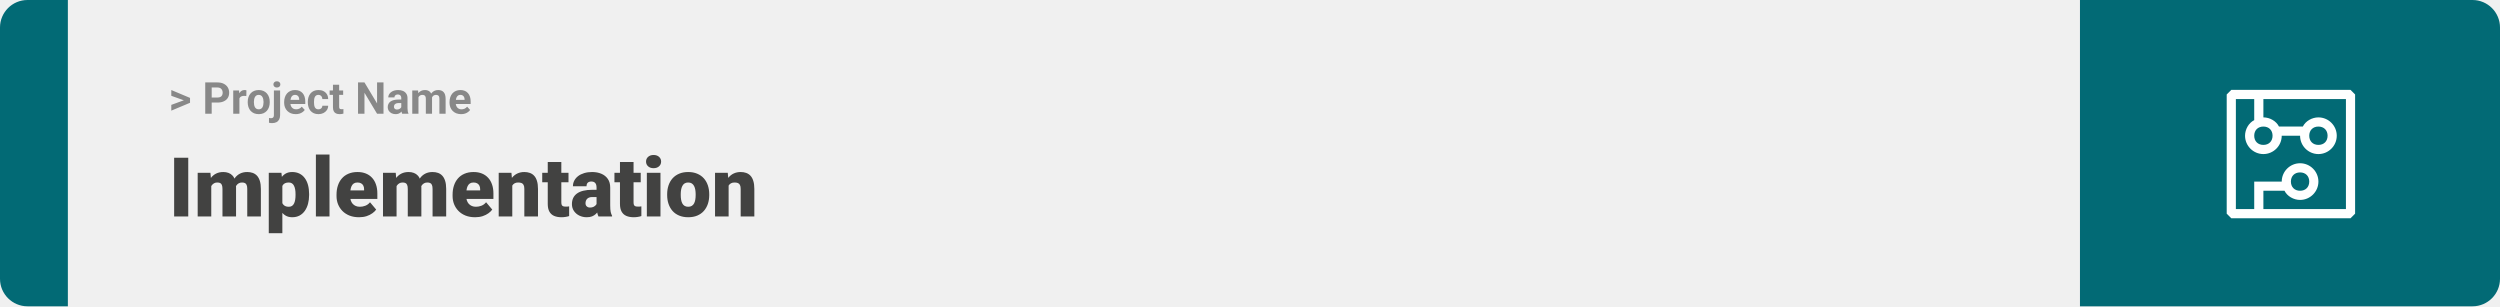
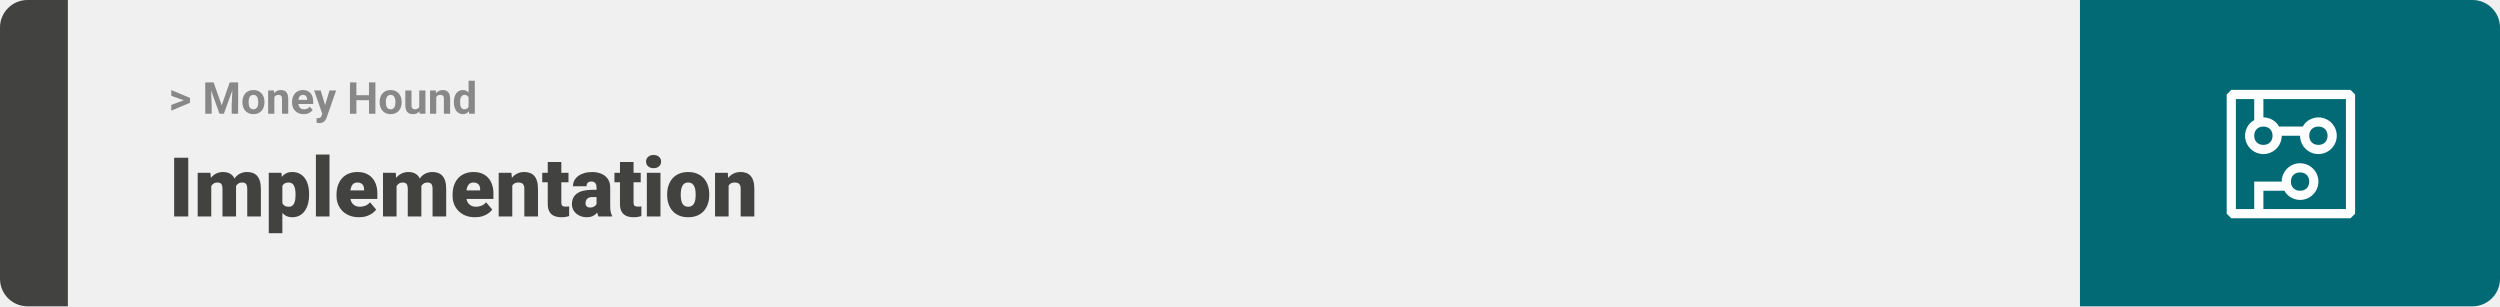
<svg xmlns="http://www.w3.org/2000/svg" width="1363" height="167" viewBox="0 0 1363 167" fill="none">
  <rect width="1363" height="167" rx="15" fill="#F0F0F0" />
-   <path d="M0 15C0 6.716 6.716 0 15 0H37V167H15C6.716 167 0 160.284 0 152V15Z" fill="#026A75" />
-   <path d="M100.906 54.922L93.394 52.238V49.086L103.602 53.375V55.637L100.906 54.922ZM93.394 57.172L100.918 54.43L103.602 53.785V56.035L93.394 60.324V57.172ZM118.543 55.918H114.195V53.176H118.543C119.215 53.176 119.762 53.066 120.184 52.848C120.605 52.621 120.914 52.309 121.109 51.91C121.305 51.512 121.402 51.062 121.402 50.562C121.402 50.055 121.305 49.582 121.109 49.145C120.914 48.707 120.605 48.355 120.184 48.09C119.762 47.824 119.215 47.691 118.543 47.691H115.414V62H111.898V44.938H118.543C119.879 44.938 121.023 45.18 121.977 45.664C122.938 46.141 123.672 46.801 124.18 47.645C124.688 48.488 124.941 49.453 124.941 50.539C124.941 51.641 124.688 52.594 124.18 53.398C123.672 54.203 122.938 54.824 121.977 55.262C121.023 55.699 119.879 55.918 118.543 55.918ZM130.531 52.086V62H127.156V49.32H130.332L130.531 52.086ZM134.352 49.238L134.293 52.367C134.129 52.344 133.93 52.324 133.695 52.309C133.469 52.285 133.262 52.273 133.074 52.273C132.598 52.273 132.184 52.336 131.832 52.461C131.488 52.578 131.199 52.754 130.965 52.988C130.738 53.223 130.566 53.508 130.449 53.844C130.34 54.18 130.277 54.562 130.262 54.992L129.582 54.781C129.582 53.961 129.664 53.207 129.828 52.52C129.992 51.824 130.23 51.219 130.543 50.703C130.863 50.188 131.254 49.789 131.715 49.508C132.176 49.227 132.703 49.086 133.297 49.086C133.484 49.086 133.676 49.102 133.871 49.133C134.066 49.156 134.227 49.191 134.352 49.238ZM135.055 55.789V55.543C135.055 54.613 135.188 53.758 135.453 52.977C135.719 52.188 136.105 51.504 136.613 50.926C137.121 50.348 137.746 49.898 138.488 49.578C139.23 49.25 140.082 49.086 141.043 49.086C142.004 49.086 142.859 49.25 143.609 49.578C144.359 49.898 144.988 50.348 145.496 50.926C146.012 51.504 146.402 52.188 146.668 52.977C146.934 53.758 147.066 54.613 147.066 55.543V55.789C147.066 56.711 146.934 57.566 146.668 58.355C146.402 59.137 146.012 59.82 145.496 60.406C144.988 60.984 144.363 61.434 143.621 61.754C142.879 62.074 142.027 62.234 141.066 62.234C140.105 62.234 139.25 62.074 138.5 61.754C137.758 61.434 137.129 60.984 136.613 60.406C136.105 59.82 135.719 59.137 135.453 58.355C135.188 57.566 135.055 56.711 135.055 55.789ZM138.43 55.543V55.789C138.43 56.32 138.477 56.816 138.57 57.277C138.664 57.738 138.812 58.145 139.016 58.496C139.227 58.84 139.5 59.109 139.836 59.305C140.172 59.5 140.582 59.598 141.066 59.598C141.535 59.598 141.938 59.5 142.273 59.305C142.609 59.109 142.879 58.84 143.082 58.496C143.285 58.145 143.434 57.738 143.527 57.277C143.629 56.816 143.68 56.32 143.68 55.789V55.543C143.68 55.027 143.629 54.543 143.527 54.09C143.434 53.629 143.281 53.223 143.07 52.871C142.867 52.512 142.598 52.23 142.262 52.027C141.926 51.824 141.52 51.723 141.043 51.723C140.566 51.723 140.16 51.824 139.824 52.027C139.496 52.23 139.227 52.512 139.016 52.871C138.812 53.223 138.664 53.629 138.57 54.09C138.477 54.543 138.43 55.027 138.43 55.543ZM149.328 49.32H152.715V62.762C152.715 63.699 152.543 64.492 152.199 65.141C151.855 65.789 151.359 66.281 150.711 66.617C150.062 66.953 149.277 67.121 148.355 67.121C148.066 67.121 147.785 67.106 147.512 67.074C147.23 67.043 146.941 66.992 146.645 66.922L146.656 64.332C146.844 64.363 147.027 64.387 147.207 64.402C147.379 64.426 147.555 64.438 147.734 64.438C148.086 64.438 148.379 64.379 148.613 64.262C148.848 64.144 149.023 63.961 149.141 63.711C149.266 63.469 149.328 63.152 149.328 62.762V49.32ZM149.059 46.016C149.059 45.523 149.23 45.117 149.574 44.797C149.926 44.477 150.387 44.316 150.957 44.316C151.535 44.316 151.996 44.477 152.34 44.797C152.684 45.117 152.855 45.523 152.855 46.016C152.855 46.508 152.684 46.914 152.34 47.234C151.996 47.555 151.535 47.715 150.957 47.715C150.387 47.715 149.926 47.555 149.574 47.234C149.23 46.914 149.059 46.508 149.059 46.016ZM161.234 62.234C160.25 62.234 159.367 62.078 158.586 61.766C157.805 61.445 157.141 61.004 156.594 60.441C156.055 59.879 155.641 59.227 155.352 58.484C155.062 57.734 154.918 56.938 154.918 56.094V55.625C154.918 54.664 155.055 53.785 155.328 52.988C155.602 52.191 155.992 51.5 156.5 50.914C157.016 50.328 157.641 49.879 158.375 49.566C159.109 49.246 159.938 49.086 160.859 49.086C161.758 49.086 162.555 49.234 163.25 49.531C163.945 49.828 164.527 50.25 164.996 50.797C165.473 51.344 165.832 52 166.074 52.766C166.316 53.523 166.438 54.367 166.438 55.297V56.703H156.359V54.453H163.121V54.195C163.121 53.727 163.035 53.309 162.863 52.941C162.699 52.566 162.449 52.27 162.113 52.051C161.777 51.832 161.348 51.723 160.824 51.723C160.379 51.723 159.996 51.82 159.676 52.016C159.355 52.211 159.094 52.484 158.891 52.836C158.695 53.188 158.547 53.602 158.445 54.078C158.352 54.547 158.305 55.062 158.305 55.625V56.094C158.305 56.602 158.375 57.07 158.516 57.5C158.664 57.93 158.871 58.301 159.137 58.613C159.41 58.926 159.738 59.168 160.121 59.34C160.512 59.512 160.953 59.598 161.445 59.598C162.055 59.598 162.621 59.48 163.145 59.246C163.676 59.004 164.133 58.641 164.516 58.156L166.156 59.938C165.891 60.32 165.527 60.688 165.066 61.039C164.613 61.391 164.066 61.68 163.426 61.906C162.785 62.125 162.055 62.234 161.234 62.234ZM173.598 59.598C174.012 59.598 174.379 59.52 174.699 59.363C175.02 59.199 175.27 58.973 175.449 58.684C175.637 58.387 175.734 58.039 175.742 57.641H178.918C178.91 58.531 178.672 59.324 178.203 60.02C177.734 60.707 177.105 61.25 176.316 61.648C175.527 62.039 174.645 62.234 173.668 62.234C172.684 62.234 171.824 62.07 171.09 61.742C170.363 61.414 169.758 60.961 169.273 60.383C168.789 59.797 168.426 59.117 168.184 58.344C167.941 57.562 167.82 56.727 167.82 55.836V55.496C167.82 54.598 167.941 53.762 168.184 52.988C168.426 52.207 168.789 51.527 169.273 50.949C169.758 50.363 170.363 49.906 171.09 49.578C171.816 49.25 172.668 49.086 173.645 49.086C174.684 49.086 175.594 49.285 176.375 49.684C177.164 50.082 177.781 50.652 178.227 51.395C178.68 52.129 178.91 53 178.918 54.008H175.742C175.734 53.586 175.645 53.203 175.473 52.859C175.309 52.516 175.066 52.242 174.746 52.039C174.434 51.828 174.047 51.723 173.586 51.723C173.094 51.723 172.691 51.828 172.379 52.039C172.066 52.242 171.824 52.523 171.652 52.883C171.48 53.234 171.359 53.637 171.289 54.09C171.227 54.535 171.195 55.004 171.195 55.496V55.836C171.195 56.328 171.227 56.801 171.289 57.254C171.352 57.707 171.469 58.109 171.641 58.461C171.82 58.812 172.066 59.09 172.379 59.293C172.691 59.496 173.098 59.598 173.598 59.598ZM187.086 49.32V51.711H179.703V49.32H187.086ZM181.531 46.191H184.906V58.18C184.906 58.547 184.953 58.828 185.047 59.023C185.148 59.219 185.297 59.355 185.492 59.434C185.688 59.504 185.934 59.539 186.23 59.539C186.441 59.539 186.629 59.531 186.793 59.516C186.965 59.492 187.109 59.469 187.227 59.445L187.238 61.93C186.949 62.023 186.637 62.098 186.301 62.152C185.965 62.207 185.594 62.234 185.188 62.234C184.445 62.234 183.797 62.113 183.242 61.871C182.695 61.621 182.273 61.223 181.977 60.676C181.68 60.129 181.531 59.41 181.531 58.52V46.191ZM209.082 44.938V62H205.566L198.711 50.562V62H195.195V44.938H198.711L205.578 56.387V44.938H209.082ZM218.773 59.141V53.492C218.773 53.086 218.707 52.738 218.574 52.449C218.441 52.152 218.234 51.922 217.953 51.758C217.68 51.594 217.324 51.512 216.887 51.512C216.512 51.512 216.188 51.578 215.914 51.711C215.641 51.836 215.43 52.02 215.281 52.262C215.133 52.496 215.059 52.773 215.059 53.094H211.684C211.684 52.555 211.809 52.043 212.059 51.559C212.309 51.074 212.672 50.648 213.148 50.281C213.625 49.906 214.191 49.613 214.848 49.402C215.512 49.191 216.254 49.086 217.074 49.086C218.059 49.086 218.934 49.25 219.699 49.578C220.465 49.906 221.066 50.398 221.504 51.055C221.949 51.711 222.172 52.531 222.172 53.516V58.941C222.172 59.637 222.215 60.207 222.301 60.652C222.387 61.09 222.512 61.473 222.676 61.801V62H219.266C219.102 61.656 218.977 61.227 218.891 60.711C218.812 60.188 218.773 59.664 218.773 59.141ZM219.219 54.277L219.242 56.188H217.355C216.91 56.188 216.523 56.238 216.195 56.34C215.867 56.441 215.598 56.586 215.387 56.773C215.176 56.953 215.02 57.164 214.918 57.406C214.824 57.648 214.777 57.914 214.777 58.203C214.777 58.492 214.844 58.754 214.977 58.988C215.109 59.215 215.301 59.395 215.551 59.527C215.801 59.652 216.094 59.715 216.43 59.715C216.938 59.715 217.379 59.613 217.754 59.41C218.129 59.207 218.418 58.957 218.621 58.66C218.832 58.363 218.941 58.082 218.949 57.816L219.84 59.246C219.715 59.566 219.543 59.898 219.324 60.242C219.113 60.586 218.844 60.91 218.516 61.215C218.188 61.512 217.793 61.758 217.332 61.953C216.871 62.141 216.324 62.234 215.691 62.234C214.887 62.234 214.156 62.074 213.5 61.754C212.852 61.426 212.336 60.977 211.953 60.406C211.578 59.828 211.391 59.172 211.391 58.438C211.391 57.773 211.516 57.184 211.766 56.668C212.016 56.152 212.383 55.719 212.867 55.367C213.359 55.008 213.973 54.738 214.707 54.559C215.441 54.371 216.293 54.277 217.262 54.277H219.219ZM228.148 51.945V62H224.762V49.32H227.938L228.148 51.945ZM227.68 55.215H226.742C226.742 54.332 226.848 53.52 227.059 52.777C227.277 52.027 227.594 51.379 228.008 50.832C228.43 50.277 228.949 49.848 229.566 49.543C230.184 49.238 230.898 49.086 231.711 49.086C232.273 49.086 232.789 49.172 233.258 49.344C233.727 49.508 234.129 49.77 234.465 50.129C234.809 50.48 235.074 50.941 235.262 51.512C235.449 52.074 235.543 52.75 235.543 53.539V62H232.168V53.914C232.168 53.336 232.09 52.891 231.934 52.578C231.777 52.266 231.555 52.047 231.266 51.922C230.984 51.797 230.645 51.734 230.246 51.734C229.809 51.734 229.426 51.824 229.098 52.004C228.777 52.184 228.512 52.434 228.301 52.754C228.09 53.066 227.934 53.434 227.832 53.855C227.73 54.277 227.68 54.73 227.68 55.215ZM235.227 54.828L234.02 54.98C234.02 54.152 234.121 53.383 234.324 52.672C234.535 51.961 234.844 51.336 235.25 50.797C235.664 50.258 236.176 49.84 236.785 49.543C237.395 49.238 238.098 49.086 238.895 49.086C239.504 49.086 240.059 49.176 240.559 49.355C241.059 49.527 241.484 49.805 241.836 50.188C242.195 50.562 242.469 51.055 242.656 51.664C242.852 52.273 242.949 53.02 242.949 53.902V62H239.562V53.902C239.562 53.316 239.484 52.871 239.328 52.566C239.18 52.254 238.961 52.039 238.672 51.922C238.391 51.797 238.055 51.734 237.664 51.734C237.258 51.734 236.902 51.816 236.598 51.98C236.293 52.137 236.039 52.355 235.836 52.637C235.633 52.918 235.48 53.246 235.379 53.621C235.277 53.988 235.227 54.391 235.227 54.828ZM251.398 62.234C250.414 62.234 249.531 62.078 248.75 61.766C247.969 61.445 247.305 61.004 246.758 60.441C246.219 59.879 245.805 59.227 245.516 58.484C245.227 57.734 245.082 56.938 245.082 56.094V55.625C245.082 54.664 245.219 53.785 245.492 52.988C245.766 52.191 246.156 51.5 246.664 50.914C247.18 50.328 247.805 49.879 248.539 49.566C249.273 49.246 250.102 49.086 251.023 49.086C251.922 49.086 252.719 49.234 253.414 49.531C254.109 49.828 254.691 50.25 255.16 50.797C255.637 51.344 255.996 52 256.238 52.766C256.48 53.523 256.602 54.367 256.602 55.297V56.703H246.523V54.453H253.285V54.195C253.285 53.727 253.199 53.309 253.027 52.941C252.863 52.566 252.613 52.27 252.277 52.051C251.941 51.832 251.512 51.723 250.988 51.723C250.543 51.723 250.16 51.82 249.84 52.016C249.52 52.211 249.258 52.484 249.055 52.836C248.859 53.188 248.711 53.602 248.609 54.078C248.516 54.547 248.469 55.062 248.469 55.625V56.094C248.469 56.602 248.539 57.07 248.68 57.5C248.828 57.93 249.035 58.301 249.301 58.613C249.574 58.926 249.902 59.168 250.285 59.34C250.676 59.512 251.117 59.598 251.609 59.598C252.219 59.598 252.785 59.48 253.309 59.246C253.84 59.004 254.297 58.641 254.68 58.156L256.32 59.938C256.055 60.32 255.691 60.688 255.23 61.039C254.777 61.391 254.23 61.68 253.59 61.906C252.949 62.125 252.219 62.234 251.398 62.234Z" fill="#888888" />
+   <path d="M0 15C0 6.716 6.716 0 15 0H37V167H15C6.716 167 0 160.284 0 152V15Z" fill="#424241" />
+   <path d="M100.906 54.922L93.394 52.238V49.086L103.602 53.375V55.637L100.906 54.922ZM93.394 57.172L100.918 54.43L103.602 53.785V56.035L93.394 60.324V57.172ZM113.504 44.938H116.48L120.863 57.465L125.246 44.938H128.223L122.059 62H119.668L113.504 44.938ZM111.898 44.938H114.863L115.402 57.148V62H111.898V44.938ZM126.863 44.938H129.84V62H126.324V57.148L126.863 44.938ZM132.172 55.789V55.543C132.172 54.613 132.305 53.758 132.57 52.977C132.836 52.188 133.223 51.504 133.73 50.926C134.238 50.348 134.863 49.898 135.605 49.578C136.348 49.25 137.199 49.086 138.16 49.086C139.121 49.086 139.977 49.25 140.727 49.578C141.477 49.898 142.105 50.348 142.613 50.926C143.129 51.504 143.52 52.188 143.785 52.977C144.051 53.758 144.184 54.613 144.184 55.543V55.789C144.184 56.711 144.051 57.566 143.785 58.355C143.52 59.137 143.129 59.82 142.613 60.406C142.105 60.984 141.48 61.434 140.738 61.754C139.996 62.074 139.145 62.234 138.184 62.234C137.223 62.234 136.367 62.074 135.617 61.754C134.875 61.434 134.246 60.984 133.73 60.406C133.223 59.82 132.836 59.137 132.57 58.355C132.305 57.566 132.172 56.711 132.172 55.789ZM135.547 55.543V55.789C135.547 56.32 135.594 56.816 135.688 57.277C135.781 57.738 135.93 58.145 136.133 58.496C136.344 58.84 136.617 59.109 136.953 59.305C137.289 59.5 137.699 59.598 138.184 59.598C138.652 59.598 139.055 59.5 139.391 59.305C139.727 59.109 139.996 58.84 140.199 58.496C140.402 58.145 140.551 57.738 140.645 57.277C140.746 56.816 140.797 56.32 140.797 55.789V55.543C140.797 55.027 140.746 54.543 140.645 54.09C140.551 53.629 140.398 53.223 140.188 52.871C139.984 52.512 139.715 52.23 139.379 52.027C139.043 51.824 138.637 51.723 138.16 51.723C137.684 51.723 137.277 51.824 136.941 52.027C136.613 52.23 136.344 52.512 136.133 52.871C135.93 53.223 135.781 53.629 135.688 54.09C135.594 54.543 135.547 55.027 135.547 55.543ZM149.562 52.027V62H146.188V49.32H149.352L149.562 52.027ZM149.07 55.215H148.156C148.156 54.277 148.277 53.434 148.52 52.684C148.762 51.926 149.102 51.281 149.539 50.75C149.977 50.211 150.496 49.801 151.098 49.52C151.707 49.23 152.387 49.086 153.137 49.086C153.73 49.086 154.273 49.172 154.766 49.344C155.258 49.516 155.68 49.789 156.031 50.164C156.391 50.539 156.664 51.035 156.852 51.652C157.047 52.27 157.145 53.023 157.145 53.914V62H153.746V53.902C153.746 53.34 153.668 52.902 153.512 52.59C153.355 52.277 153.125 52.059 152.82 51.934C152.523 51.801 152.156 51.734 151.719 51.734C151.266 51.734 150.871 51.824 150.535 52.004C150.207 52.184 149.934 52.434 149.715 52.754C149.504 53.066 149.344 53.434 149.234 53.855C149.125 54.277 149.07 54.73 149.07 55.215ZM165.547 62.234C164.562 62.234 163.68 62.078 162.898 61.766C162.117 61.445 161.453 61.004 160.906 60.441C160.367 59.879 159.953 59.227 159.664 58.484C159.375 57.734 159.23 56.938 159.23 56.094V55.625C159.23 54.664 159.367 53.785 159.641 52.988C159.914 52.191 160.305 51.5 160.812 50.914C161.328 50.328 161.953 49.879 162.688 49.566C163.422 49.246 164.25 49.086 165.172 49.086C166.07 49.086 166.867 49.234 167.562 49.531C168.258 49.828 168.84 50.25 169.309 50.797C169.785 51.344 170.145 52 170.387 52.766C170.629 53.523 170.75 54.367 170.75 55.297V56.703H160.672V54.453H167.434V54.195C167.434 53.727 167.348 53.309 167.176 52.941C167.012 52.566 166.762 52.27 166.426 52.051C166.09 51.832 165.66 51.723 165.137 51.723C164.691 51.723 164.309 51.82 163.988 52.016C163.668 52.211 163.406 52.484 163.203 52.836C163.008 53.188 162.859 53.602 162.758 54.078C162.664 54.547 162.617 55.062 162.617 55.625V56.094C162.617 56.602 162.688 57.07 162.828 57.5C162.977 57.93 163.184 58.301 163.449 58.613C163.723 58.926 164.051 59.168 164.434 59.34C164.824 59.512 165.266 59.598 165.758 59.598C166.367 59.598 166.934 59.48 167.457 59.246C167.988 59.004 168.445 58.641 168.828 58.156L170.469 59.938C170.203 60.32 169.84 60.688 169.379 61.039C168.926 61.391 168.379 61.68 167.738 61.906C167.098 62.125 166.367 62.234 165.547 62.234ZM176.27 60.57L179.633 49.32H183.254L178.156 63.91C178.047 64.231 177.898 64.574 177.711 64.941C177.531 65.309 177.285 65.656 176.973 65.984C176.668 66.32 176.281 66.594 175.812 66.805C175.352 67.016 174.785 67.121 174.113 67.121C173.793 67.121 173.531 67.102 173.328 67.062C173.125 67.023 172.883 66.969 172.602 66.898V64.426C172.688 64.426 172.777 64.426 172.871 64.426C172.965 64.434 173.055 64.438 173.141 64.438C173.586 64.438 173.949 64.387 174.23 64.285C174.512 64.184 174.738 64.027 174.91 63.816C175.082 63.613 175.219 63.348 175.32 63.02L176.27 60.57ZM174.863 49.32L177.617 58.508L178.098 62.082L175.801 62.328L171.242 49.32H174.863ZM202.168 51.887V54.629H193.262V51.887H202.168ZM194.305 44.938V62H190.789V44.938H194.305ZM204.676 44.938V62H201.172V44.938H204.676ZM206.984 55.789V55.543C206.984 54.613 207.117 53.758 207.383 52.977C207.648 52.188 208.035 51.504 208.543 50.926C209.051 50.348 209.676 49.898 210.418 49.578C211.16 49.25 212.012 49.086 212.973 49.086C213.934 49.086 214.789 49.25 215.539 49.578C216.289 49.898 216.918 50.348 217.426 50.926C217.941 51.504 218.332 52.188 218.598 52.977C218.863 53.758 218.996 54.613 218.996 55.543V55.789C218.996 56.711 218.863 57.566 218.598 58.355C218.332 59.137 217.941 59.82 217.426 60.406C216.918 60.984 216.293 61.434 215.551 61.754C214.809 62.074 213.957 62.234 212.996 62.234C212.035 62.234 211.18 62.074 210.43 61.754C209.688 61.434 209.059 60.984 208.543 60.406C208.035 59.82 207.648 59.137 207.383 58.355C207.117 57.566 206.984 56.711 206.984 55.789ZM210.359 55.543V55.789C210.359 56.32 210.406 56.816 210.5 57.277C210.594 57.738 210.742 58.145 210.945 58.496C211.156 58.84 211.43 59.109 211.766 59.305C212.102 59.5 212.512 59.598 212.996 59.598C213.465 59.598 213.867 59.5 214.203 59.305C214.539 59.109 214.809 58.84 215.012 58.496C215.215 58.145 215.363 57.738 215.457 57.277C215.559 56.816 215.609 56.32 215.609 55.789V55.543C215.609 55.027 215.559 54.543 215.457 54.09C215.363 53.629 215.211 53.223 215 52.871C214.797 52.512 214.527 52.23 214.191 52.027C213.855 51.824 213.449 51.723 212.973 51.723C212.496 51.723 212.09 51.824 211.754 52.027C211.426 52.23 211.156 52.512 210.945 52.871C210.742 53.223 210.594 53.629 210.5 54.09C210.406 54.543 210.359 55.027 210.359 55.543ZM228.57 58.965V49.32H231.945V62H228.77L228.57 58.965ZM228.945 56.363L229.941 56.34C229.941 57.184 229.844 57.969 229.648 58.695C229.453 59.414 229.16 60.039 228.77 60.57C228.379 61.094 227.887 61.504 227.293 61.801C226.699 62.09 226 62.234 225.195 62.234C224.578 62.234 224.008 62.148 223.484 61.977C222.969 61.797 222.523 61.52 222.148 61.145C221.781 60.762 221.492 60.273 221.281 59.68C221.078 59.078 220.977 58.355 220.977 57.512V49.32H224.352V57.535C224.352 57.91 224.395 58.227 224.48 58.484C224.574 58.742 224.703 58.953 224.867 59.117C225.031 59.281 225.223 59.398 225.441 59.469C225.668 59.539 225.918 59.574 226.191 59.574C226.887 59.574 227.434 59.434 227.832 59.152C228.238 58.871 228.523 58.488 228.688 58.004C228.859 57.512 228.945 56.965 228.945 56.363ZM237.828 52.027V62H234.453V49.32H237.617L237.828 52.027ZM237.336 55.215H236.422C236.422 54.277 236.543 53.434 236.785 52.684C237.027 51.926 237.367 51.281 237.805 50.75C238.242 50.211 238.762 49.801 239.363 49.52C239.973 49.23 240.652 49.086 241.402 49.086C241.996 49.086 242.539 49.172 243.031 49.344C243.523 49.516 243.945 49.789 244.297 50.164C244.656 50.539 244.93 51.035 245.117 51.652C245.312 52.27 245.41 53.023 245.41 53.914V62H242.012V53.902C242.012 53.34 241.934 52.902 241.777 52.59C241.621 52.277 241.391 52.059 241.086 51.934C240.789 51.801 240.422 51.734 239.984 51.734C239.531 51.734 239.137 51.824 238.801 52.004C238.473 52.184 238.199 52.434 237.98 52.754C237.77 53.066 237.609 53.434 237.5 53.855C237.391 54.277 237.336 54.73 237.336 55.215ZM255.465 59.234V44H258.863V62H255.805L255.465 59.234ZM247.449 55.812V55.566C247.449 54.598 247.559 53.719 247.777 52.93C247.996 52.133 248.316 51.449 248.738 50.879C249.16 50.309 249.68 49.867 250.297 49.555C250.914 49.242 251.617 49.086 252.406 49.086C253.148 49.086 253.797 49.242 254.352 49.555C254.914 49.867 255.391 50.312 255.781 50.891C256.18 51.461 256.5 52.137 256.742 52.918C256.984 53.691 257.16 54.539 257.27 55.461V56C257.16 56.883 256.984 57.703 256.742 58.461C256.5 59.219 256.18 59.883 255.781 60.453C255.391 61.016 254.914 61.453 254.352 61.766C253.789 62.078 253.133 62.234 252.383 62.234C251.594 62.234 250.891 62.074 250.273 61.754C249.664 61.434 249.148 60.984 248.727 60.406C248.312 59.828 247.996 59.148 247.777 58.367C247.559 57.586 247.449 56.734 247.449 55.812ZM250.824 55.566V55.812C250.824 56.336 250.863 56.824 250.941 57.277C251.027 57.73 251.164 58.133 251.352 58.484C251.547 58.828 251.797 59.098 252.102 59.293C252.414 59.48 252.793 59.574 253.238 59.574C253.816 59.574 254.293 59.445 254.668 59.188C255.043 58.922 255.328 58.559 255.523 58.098C255.727 57.637 255.844 57.105 255.875 56.504V54.969C255.852 54.477 255.781 54.035 255.664 53.645C255.555 53.246 255.391 52.906 255.172 52.625C254.961 52.344 254.695 52.125 254.375 51.969C254.062 51.812 253.691 51.734 253.262 51.734C252.824 51.734 252.449 51.836 252.137 52.039C251.824 52.234 251.57 52.504 251.375 52.848C251.188 53.191 251.047 53.598 250.953 54.066C250.867 54.527 250.824 55.027 250.824 55.566Z" fill="#888888" />
  <path d="M102.635 86.008V118H94.944V86.008H102.635ZM115.181 99.257V118H107.776V94.226H114.72L115.181 99.257ZM114.28 105.3L112.588 105.344C112.588 103.674 112.786 102.136 113.182 100.729C113.577 99.323 114.163 98.1 114.939 97.06C115.716 96.02 116.668 95.214 117.796 94.643C118.938 94.072 120.257 93.786 121.751 93.786C122.791 93.786 123.736 93.947 124.585 94.269C125.435 94.577 126.167 95.068 126.783 95.742C127.398 96.401 127.867 97.265 128.189 98.335C128.526 99.389 128.694 100.656 128.694 102.136V118H121.29V103.081C121.29 102.07 121.172 101.308 120.938 100.795C120.718 100.283 120.396 99.939 119.971 99.763C119.546 99.587 119.026 99.499 118.411 99.499C117.767 99.499 117.188 99.645 116.675 99.939C116.163 100.231 115.723 100.642 115.357 101.169C115.005 101.682 114.734 102.29 114.544 102.993C114.368 103.696 114.28 104.465 114.28 105.3ZM127.859 105.3L125.794 105.344C125.794 103.674 125.977 102.136 126.343 100.729C126.724 99.323 127.288 98.1 128.035 97.06C128.797 96.02 129.742 95.214 130.87 94.643C131.998 94.072 133.309 93.786 134.803 93.786C135.887 93.786 136.883 93.947 137.791 94.269C138.699 94.592 139.483 95.112 140.142 95.83C140.801 96.547 141.314 97.499 141.68 98.686C142.046 99.858 142.229 101.308 142.229 103.037V118H134.803V103.037C134.803 102.055 134.686 101.315 134.451 100.817C134.231 100.305 133.909 99.96 133.484 99.785C133.06 99.594 132.554 99.499 131.968 99.499C131.265 99.499 130.657 99.645 130.145 99.939C129.632 100.231 129.2 100.642 128.848 101.169C128.511 101.682 128.262 102.29 128.101 102.993C127.94 103.696 127.859 104.465 127.859 105.3ZM153.941 98.796V127.141H146.536V94.226H153.436L153.941 98.796ZM168.531 105.827V106.289C168.531 108.017 168.333 109.621 167.938 111.101C167.542 112.58 166.956 113.869 166.18 114.968C165.403 116.066 164.437 116.923 163.279 117.539C162.137 118.139 160.811 118.439 159.302 118.439C157.881 118.439 156.658 118.125 155.633 117.495C154.607 116.865 153.75 115.993 153.062 114.88C152.374 113.767 151.817 112.492 151.392 111.057C150.967 109.621 150.63 108.105 150.381 106.508V105.915C150.63 104.201 150.967 102.612 151.392 101.147C151.817 99.668 152.374 98.378 153.062 97.28C153.75 96.181 154.6 95.324 155.611 94.709C156.636 94.094 157.859 93.786 159.28 93.786C160.789 93.786 162.115 94.072 163.257 94.643C164.415 95.214 165.381 96.035 166.158 97.104C166.949 98.159 167.542 99.426 167.938 100.905C168.333 102.385 168.531 104.025 168.531 105.827ZM161.126 106.289V105.827C161.126 104.904 161.06 104.062 160.928 103.3C160.796 102.524 160.584 101.85 160.291 101.279C160.013 100.708 159.639 100.268 159.17 99.96C158.702 99.653 158.123 99.499 157.435 99.499C156.644 99.499 155.977 99.624 155.435 99.873C154.908 100.107 154.483 100.473 154.161 100.971C153.853 101.455 153.633 102.062 153.501 102.795C153.384 103.513 153.333 104.355 153.348 105.322V107.124C153.318 108.237 153.428 109.218 153.677 110.068C153.926 110.903 154.358 111.555 154.974 112.023C155.589 112.492 156.424 112.727 157.479 112.727C158.182 112.727 158.768 112.565 159.236 112.243C159.705 111.906 160.079 111.445 160.357 110.859C160.635 110.258 160.833 109.57 160.95 108.793C161.067 108.017 161.126 107.182 161.126 106.289ZM179.649 84.25V118H172.222V84.25H179.649ZM195.733 118.439C193.799 118.439 192.071 118.139 190.547 117.539C189.024 116.923 187.735 116.081 186.68 115.012C185.64 113.942 184.842 112.712 184.285 111.32C183.743 109.929 183.472 108.457 183.472 106.904V106.069C183.472 104.326 183.714 102.714 184.197 101.235C184.681 99.741 185.398 98.437 186.351 97.324C187.303 96.21 188.497 95.346 189.932 94.731C191.368 94.101 193.038 93.786 194.942 93.786C196.626 93.786 198.135 94.057 199.468 94.599C200.801 95.141 201.929 95.918 202.852 96.928C203.79 97.939 204.5 99.162 204.983 100.598C205.481 102.033 205.73 103.645 205.73 105.432V108.442H186.307V103.806H198.501V103.234C198.516 102.443 198.377 101.77 198.084 101.213C197.806 100.656 197.396 100.231 196.854 99.939C196.312 99.645 195.652 99.499 194.876 99.499C194.07 99.499 193.404 99.675 192.876 100.026C192.364 100.378 191.961 100.861 191.668 101.477C191.39 102.077 191.192 102.773 191.075 103.564C190.958 104.355 190.899 105.19 190.899 106.069V106.904C190.899 107.783 191.016 108.581 191.25 109.299C191.5 110.017 191.851 110.632 192.305 111.145C192.774 111.643 193.331 112.031 193.975 112.309C194.634 112.587 195.381 112.727 196.216 112.727C197.227 112.727 198.223 112.536 199.205 112.155C200.186 111.774 201.028 111.145 201.731 110.266L205.093 114.265C204.61 114.953 203.921 115.62 203.028 116.264C202.149 116.909 201.094 117.436 199.864 117.846C198.633 118.242 197.256 118.439 195.733 118.439ZM216.211 99.257V118H208.807V94.226H215.75L216.211 99.257ZM215.311 105.3L213.619 105.344C213.619 103.674 213.816 102.136 214.212 100.729C214.607 99.323 215.193 98.1 215.97 97.06C216.746 96.02 217.698 95.214 218.826 94.643C219.969 94.072 221.287 93.786 222.781 93.786C223.821 93.786 224.766 93.947 225.616 94.269C226.465 94.577 227.198 95.068 227.813 95.742C228.428 96.401 228.897 97.265 229.219 98.335C229.556 99.389 229.725 100.656 229.725 102.136V118H222.32V103.081C222.32 102.07 222.203 101.308 221.968 100.795C221.749 100.283 221.426 99.939 221.001 99.763C220.577 99.587 220.057 99.499 219.441 99.499C218.797 99.499 218.218 99.645 217.706 99.939C217.193 100.231 216.753 100.642 216.387 101.169C216.036 101.682 215.765 102.29 215.574 102.993C215.398 103.696 215.311 104.465 215.311 105.3ZM228.89 105.3L226.824 105.344C226.824 103.674 227.007 102.136 227.374 100.729C227.754 99.323 228.318 98.1 229.065 97.06C229.827 96.02 230.772 95.214 231.9 94.643C233.028 94.072 234.339 93.786 235.833 93.786C236.917 93.786 237.913 93.947 238.821 94.269C239.729 94.592 240.513 95.112 241.172 95.83C241.832 96.547 242.344 97.499 242.71 98.686C243.077 99.858 243.26 101.308 243.26 103.037V118H235.833V103.037C235.833 102.055 235.716 101.315 235.481 100.817C235.262 100.305 234.939 99.96 234.515 99.785C234.09 99.594 233.584 99.499 232.999 99.499C232.295 99.499 231.688 99.645 231.175 99.939C230.662 100.231 230.23 100.642 229.878 101.169C229.542 101.682 229.292 102.29 229.131 102.993C228.97 103.696 228.89 104.465 228.89 105.3ZM259.014 118.439C257.081 118.439 255.352 118.139 253.829 117.539C252.305 116.923 251.016 116.081 249.961 115.012C248.921 113.942 248.123 112.712 247.566 111.32C247.024 109.929 246.753 108.457 246.753 106.904V106.069C246.753 104.326 246.995 102.714 247.479 101.235C247.962 99.741 248.68 98.437 249.632 97.324C250.584 96.21 251.778 95.346 253.213 94.731C254.649 94.101 256.319 93.786 258.223 93.786C259.908 93.786 261.417 94.057 262.75 94.599C264.083 95.141 265.21 95.918 266.133 96.928C267.071 97.939 267.781 99.162 268.265 100.598C268.763 102.033 269.012 103.645 269.012 105.432V108.442H249.588V103.806H261.783V103.234C261.797 102.443 261.658 101.77 261.365 101.213C261.087 100.656 260.677 100.231 260.135 99.939C259.593 99.645 258.934 99.499 258.157 99.499C257.352 99.499 256.685 99.675 256.158 100.026C255.645 100.378 255.242 100.861 254.949 101.477C254.671 102.077 254.473 102.773 254.356 103.564C254.239 104.355 254.18 105.19 254.18 106.069V106.904C254.18 107.783 254.297 108.581 254.532 109.299C254.781 110.017 255.132 110.632 255.586 111.145C256.055 111.643 256.612 112.031 257.256 112.309C257.916 112.587 258.663 112.727 259.498 112.727C260.508 112.727 261.504 112.536 262.486 112.155C263.467 111.774 264.31 111.145 265.013 110.266L268.375 114.265C267.891 114.953 267.203 115.62 266.309 116.264C265.43 116.909 264.375 117.436 263.145 117.846C261.915 118.242 260.538 118.439 259.014 118.439ZM279.295 99.301V118H271.89V94.226H278.833L279.295 99.301ZM278.416 105.3L276.68 105.344C276.68 103.527 276.9 101.909 277.339 100.488C277.779 99.052 278.401 97.836 279.207 96.84C280.013 95.844 280.972 95.09 282.085 94.577C283.213 94.05 284.466 93.786 285.843 93.786C286.941 93.786 287.945 93.947 288.853 94.269C289.776 94.592 290.567 95.112 291.226 95.83C291.9 96.547 292.413 97.499 292.764 98.686C293.13 99.858 293.313 101.308 293.313 103.037V118H285.865V103.015C285.865 102.062 285.733 101.337 285.469 100.839C285.206 100.327 284.825 99.975 284.327 99.785C283.829 99.594 283.221 99.499 282.503 99.499C281.741 99.499 281.097 99.645 280.569 99.939C280.042 100.231 279.617 100.642 279.295 101.169C278.987 101.682 278.76 102.29 278.614 102.993C278.482 103.696 278.416 104.465 278.416 105.3ZM309.947 94.226V99.367H295.621V94.226H309.947ZM298.631 88.315H306.036V110.244C306.036 110.874 306.109 111.364 306.255 111.716C306.402 112.053 306.651 112.294 307.002 112.441C307.369 112.573 307.852 112.639 308.453 112.639C308.877 112.639 309.229 112.631 309.507 112.617C309.786 112.587 310.049 112.551 310.298 112.507V117.802C309.668 118.007 309.009 118.161 308.321 118.264C307.632 118.381 306.9 118.439 306.124 118.439C304.542 118.439 303.187 118.19 302.059 117.692C300.945 117.194 300.096 116.411 299.51 115.341C298.924 114.272 298.631 112.88 298.631 111.167V88.315ZM325.24 112.023V102.224C325.24 101.55 325.145 100.971 324.954 100.488C324.764 100.004 324.463 99.631 324.053 99.367C323.643 99.089 323.094 98.95 322.405 98.95C321.849 98.95 321.373 99.045 320.977 99.235C320.582 99.426 320.281 99.711 320.076 100.092C319.871 100.473 319.769 100.957 319.769 101.542H312.364C312.364 100.444 312.605 99.426 313.089 98.488C313.587 97.536 314.29 96.709 315.198 96.005C316.121 95.302 317.22 94.76 318.494 94.379C319.783 93.984 321.219 93.786 322.801 93.786C324.69 93.786 326.375 94.101 327.854 94.731C329.349 95.361 330.528 96.306 331.392 97.565C332.256 98.811 332.688 100.378 332.688 102.268V112.001C332.688 113.554 332.776 114.733 332.952 115.539C333.128 116.33 333.377 117.026 333.699 117.626V118H326.272C325.921 117.268 325.657 116.374 325.481 115.319C325.32 114.25 325.24 113.151 325.24 112.023ZM326.141 103.476L326.185 107.431H322.911C322.222 107.431 321.636 107.526 321.153 107.717C320.684 107.907 320.303 108.171 320.01 108.508C319.732 108.83 319.527 109.196 319.395 109.606C319.278 110.017 319.219 110.449 319.219 110.903C319.219 111.342 319.322 111.738 319.527 112.089C319.747 112.426 320.04 112.69 320.406 112.88C320.772 113.071 321.182 113.166 321.636 113.166C322.457 113.166 323.152 113.012 323.724 112.705C324.31 112.382 324.756 111.994 325.064 111.54C325.372 111.086 325.525 110.661 325.525 110.266L327.151 113.298C326.858 113.884 326.521 114.477 326.141 115.078C325.774 115.678 325.313 116.235 324.756 116.748C324.214 117.246 323.548 117.656 322.757 117.978C321.966 118.286 321.006 118.439 319.878 118.439C318.414 118.439 317.066 118.139 315.835 117.539C314.62 116.938 313.646 116.103 312.913 115.034C312.181 113.95 311.814 112.705 311.814 111.298C311.814 110.068 312.034 108.969 312.474 108.002C312.928 107.036 313.609 106.215 314.517 105.542C315.425 104.868 316.583 104.355 317.989 104.003C319.395 103.652 321.05 103.476 322.955 103.476H326.141ZM349.322 94.226V99.367H334.996V94.226H349.322ZM338.006 88.315H345.411V110.244C345.411 110.874 345.484 111.364 345.63 111.716C345.777 112.053 346.026 112.294 346.377 112.441C346.744 112.573 347.227 112.639 347.828 112.639C348.252 112.639 348.604 112.631 348.882 112.617C349.161 112.587 349.424 112.551 349.673 112.507V117.802C349.043 118.007 348.384 118.161 347.696 118.264C347.007 118.381 346.275 118.439 345.499 118.439C343.917 118.439 342.562 118.19 341.434 117.692C340.32 117.194 339.471 116.411 338.885 115.341C338.299 114.272 338.006 112.88 338.006 111.167V88.315ZM360.088 94.226V118H352.662V94.226H360.088ZM352.222 88.095C352.222 87.04 352.603 86.176 353.365 85.502C354.126 84.829 355.115 84.492 356.331 84.492C357.547 84.492 358.536 84.829 359.297 85.502C360.059 86.176 360.44 87.04 360.44 88.095C360.44 89.15 360.059 90.014 359.297 90.688C358.536 91.362 357.547 91.699 356.331 91.699C355.115 91.699 354.126 91.362 353.365 90.688C352.603 90.014 352.222 89.15 352.222 88.095ZM363.736 106.354V105.893C363.736 104.15 363.985 102.546 364.483 101.081C364.981 99.602 365.713 98.32 366.68 97.236C367.647 96.152 368.841 95.31 370.262 94.709C371.683 94.094 373.323 93.786 375.184 93.786C377.059 93.786 378.707 94.094 380.127 94.709C381.563 95.31 382.764 96.152 383.731 97.236C384.698 98.32 385.43 99.602 385.928 101.081C386.426 102.546 386.675 104.15 386.675 105.893V106.354C386.675 108.083 386.426 109.687 385.928 111.167C385.43 112.631 384.698 113.913 383.731 115.012C382.764 116.096 381.57 116.938 380.149 117.539C378.729 118.139 377.088 118.439 375.228 118.439C373.367 118.439 371.719 118.139 370.284 117.539C368.848 116.938 367.647 116.096 366.68 115.012C365.713 113.913 364.981 112.631 364.483 111.167C363.985 109.687 363.736 108.083 363.736 106.354ZM371.141 105.893V106.354C371.141 107.248 371.207 108.083 371.338 108.859C371.47 109.636 371.69 110.317 371.998 110.903C372.305 111.474 372.723 111.921 373.25 112.243C373.777 112.565 374.437 112.727 375.228 112.727C376.004 112.727 376.648 112.565 377.161 112.243C377.688 111.921 378.106 111.474 378.414 110.903C378.721 110.317 378.941 109.636 379.073 108.859C379.205 108.083 379.271 107.248 379.271 106.354V105.893C379.271 105.029 379.205 104.216 379.073 103.454C378.941 102.678 378.721 101.997 378.414 101.411C378.106 100.81 377.688 100.341 377.161 100.004C376.634 99.668 375.975 99.499 375.184 99.499C374.407 99.499 373.755 99.668 373.228 100.004C372.715 100.341 372.305 100.81 371.998 101.411C371.69 101.997 371.47 102.678 371.338 103.454C371.207 104.216 371.141 105.029 371.141 105.893ZM397.244 99.301V118H389.839V94.226H396.783L397.244 99.301ZM396.365 105.3L394.629 105.344C394.629 103.527 394.849 101.909 395.289 100.488C395.728 99.052 396.351 97.836 397.156 96.84C397.962 95.844 398.921 95.09 400.035 94.577C401.163 94.05 402.415 93.786 403.792 93.786C404.891 93.786 405.894 93.947 406.802 94.269C407.725 94.592 408.516 95.112 409.175 95.83C409.849 96.547 410.362 97.499 410.713 98.686C411.08 99.858 411.263 101.308 411.263 103.037V118H403.814V103.015C403.814 102.062 403.682 101.337 403.418 100.839C403.155 100.327 402.774 99.975 402.276 99.785C401.778 99.594 401.17 99.499 400.452 99.499C399.69 99.499 399.046 99.645 398.519 99.939C397.991 100.231 397.566 100.642 397.244 101.169C396.937 101.682 396.709 102.29 396.563 102.993C396.431 103.696 396.365 104.465 396.365 105.3Z" fill="#424241" />
  <path d="M1363 15C1363 6.716 1356.28 0 1348 0H1134V167H1348C1356.28 167 1363 160.284 1363 152V15Z" fill="#026A75" />
  <path d="M1281.5 49H1216.5L1214 51.5V116.5L1216.5 119H1281.5L1284 116.5V51.5L1281.5 49ZM1279 114H1234V104H1245.5C1247 107 1250.5 109 1254 109C1259.5 109 1264 104.5 1264 99C1264 93.5 1259.5 89 1254 89C1248.5 89 1244 93.5 1244 99H1229V114H1219V54H1229V65.5C1226 67 1224 70.5 1224 74C1224 79.5 1228.5 84 1234 84C1239.5 84 1244 79.5 1244 74H1254C1254 79.5 1258.5 84 1264 84C1269.5 84 1274 79.5 1274 74C1274 68.5 1269.5 64 1264 64C1260.5 64 1257 66 1255.5 69H1242.5C1241 66 1237.5 64 1234 64V54H1279V114ZM1249 99C1249 96 1251 94 1254 94C1257 94 1259 96 1259 99C1259 102 1257 104 1254 104C1251 104 1249 102 1249 99ZM1234 69C1237 69 1239 71 1239 74C1239 77 1237 79 1234 79C1231 79 1229 77 1229 74C1229 71 1231 69 1234 69ZM1264 69C1267 69 1269 71 1269 74C1269 77 1267 79 1264 79C1261 79 1259 77 1259 74C1259 71 1261 69 1264 69Z" fill="white" />
</svg>
